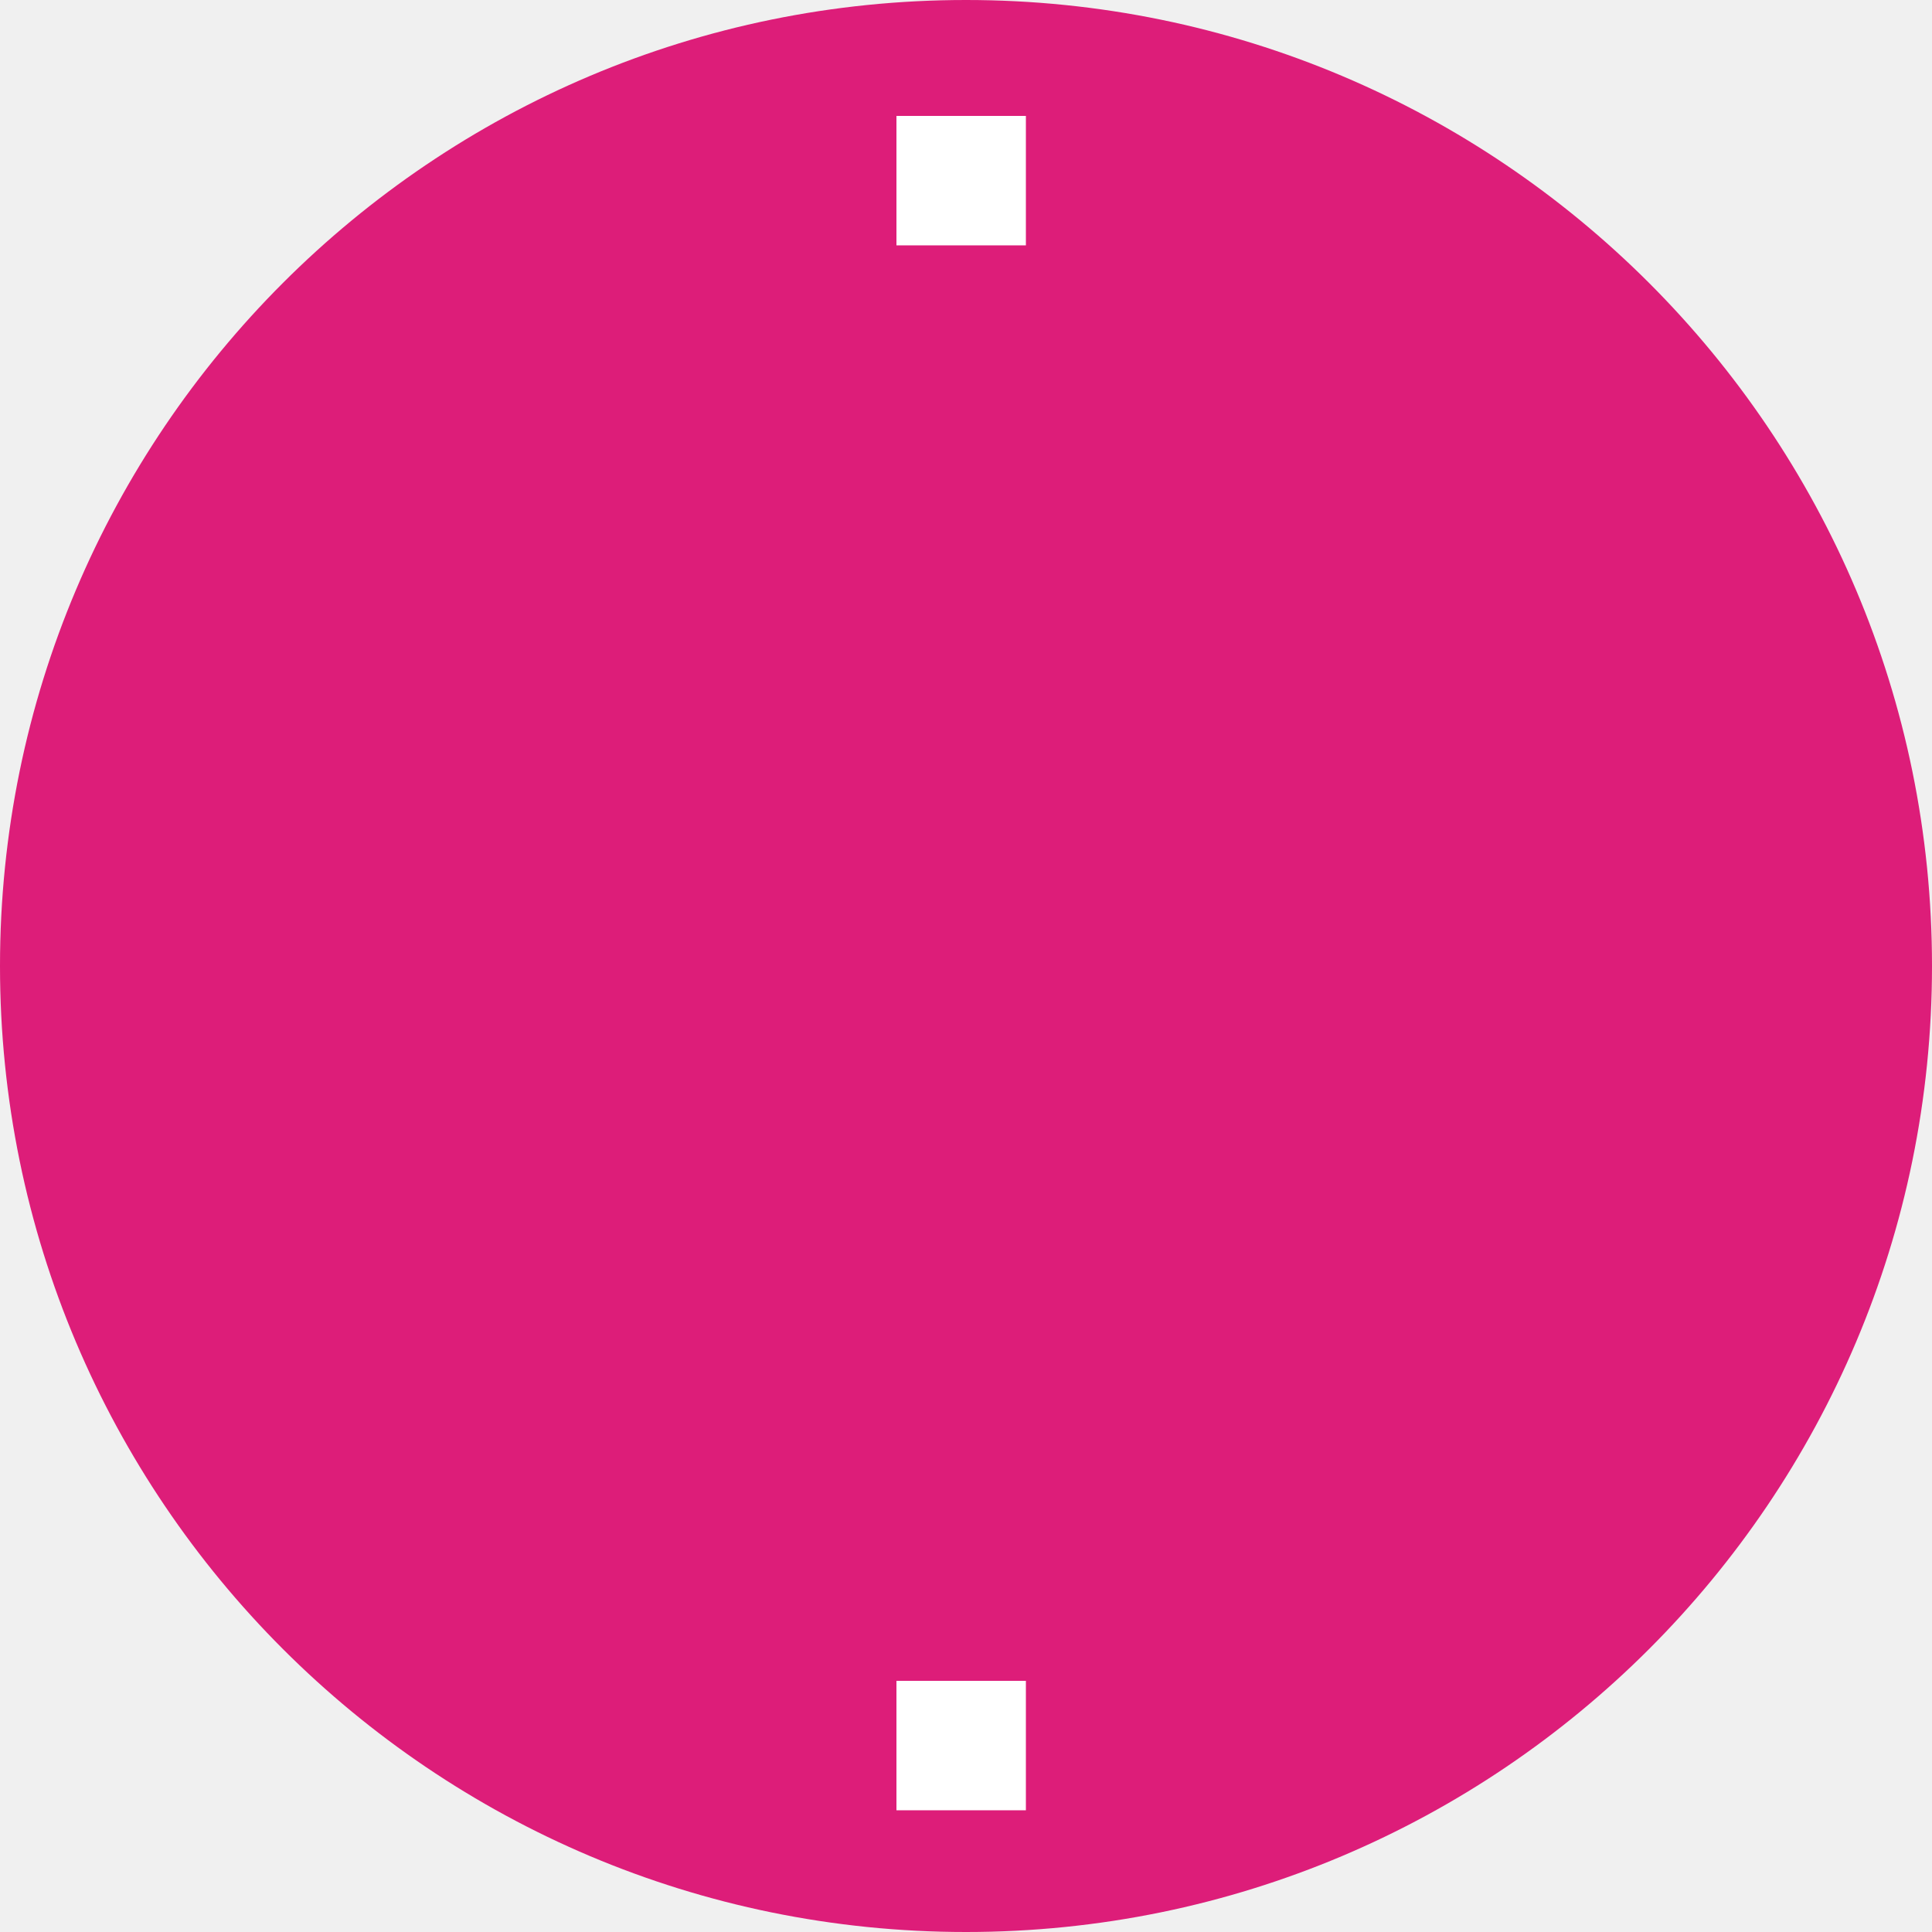
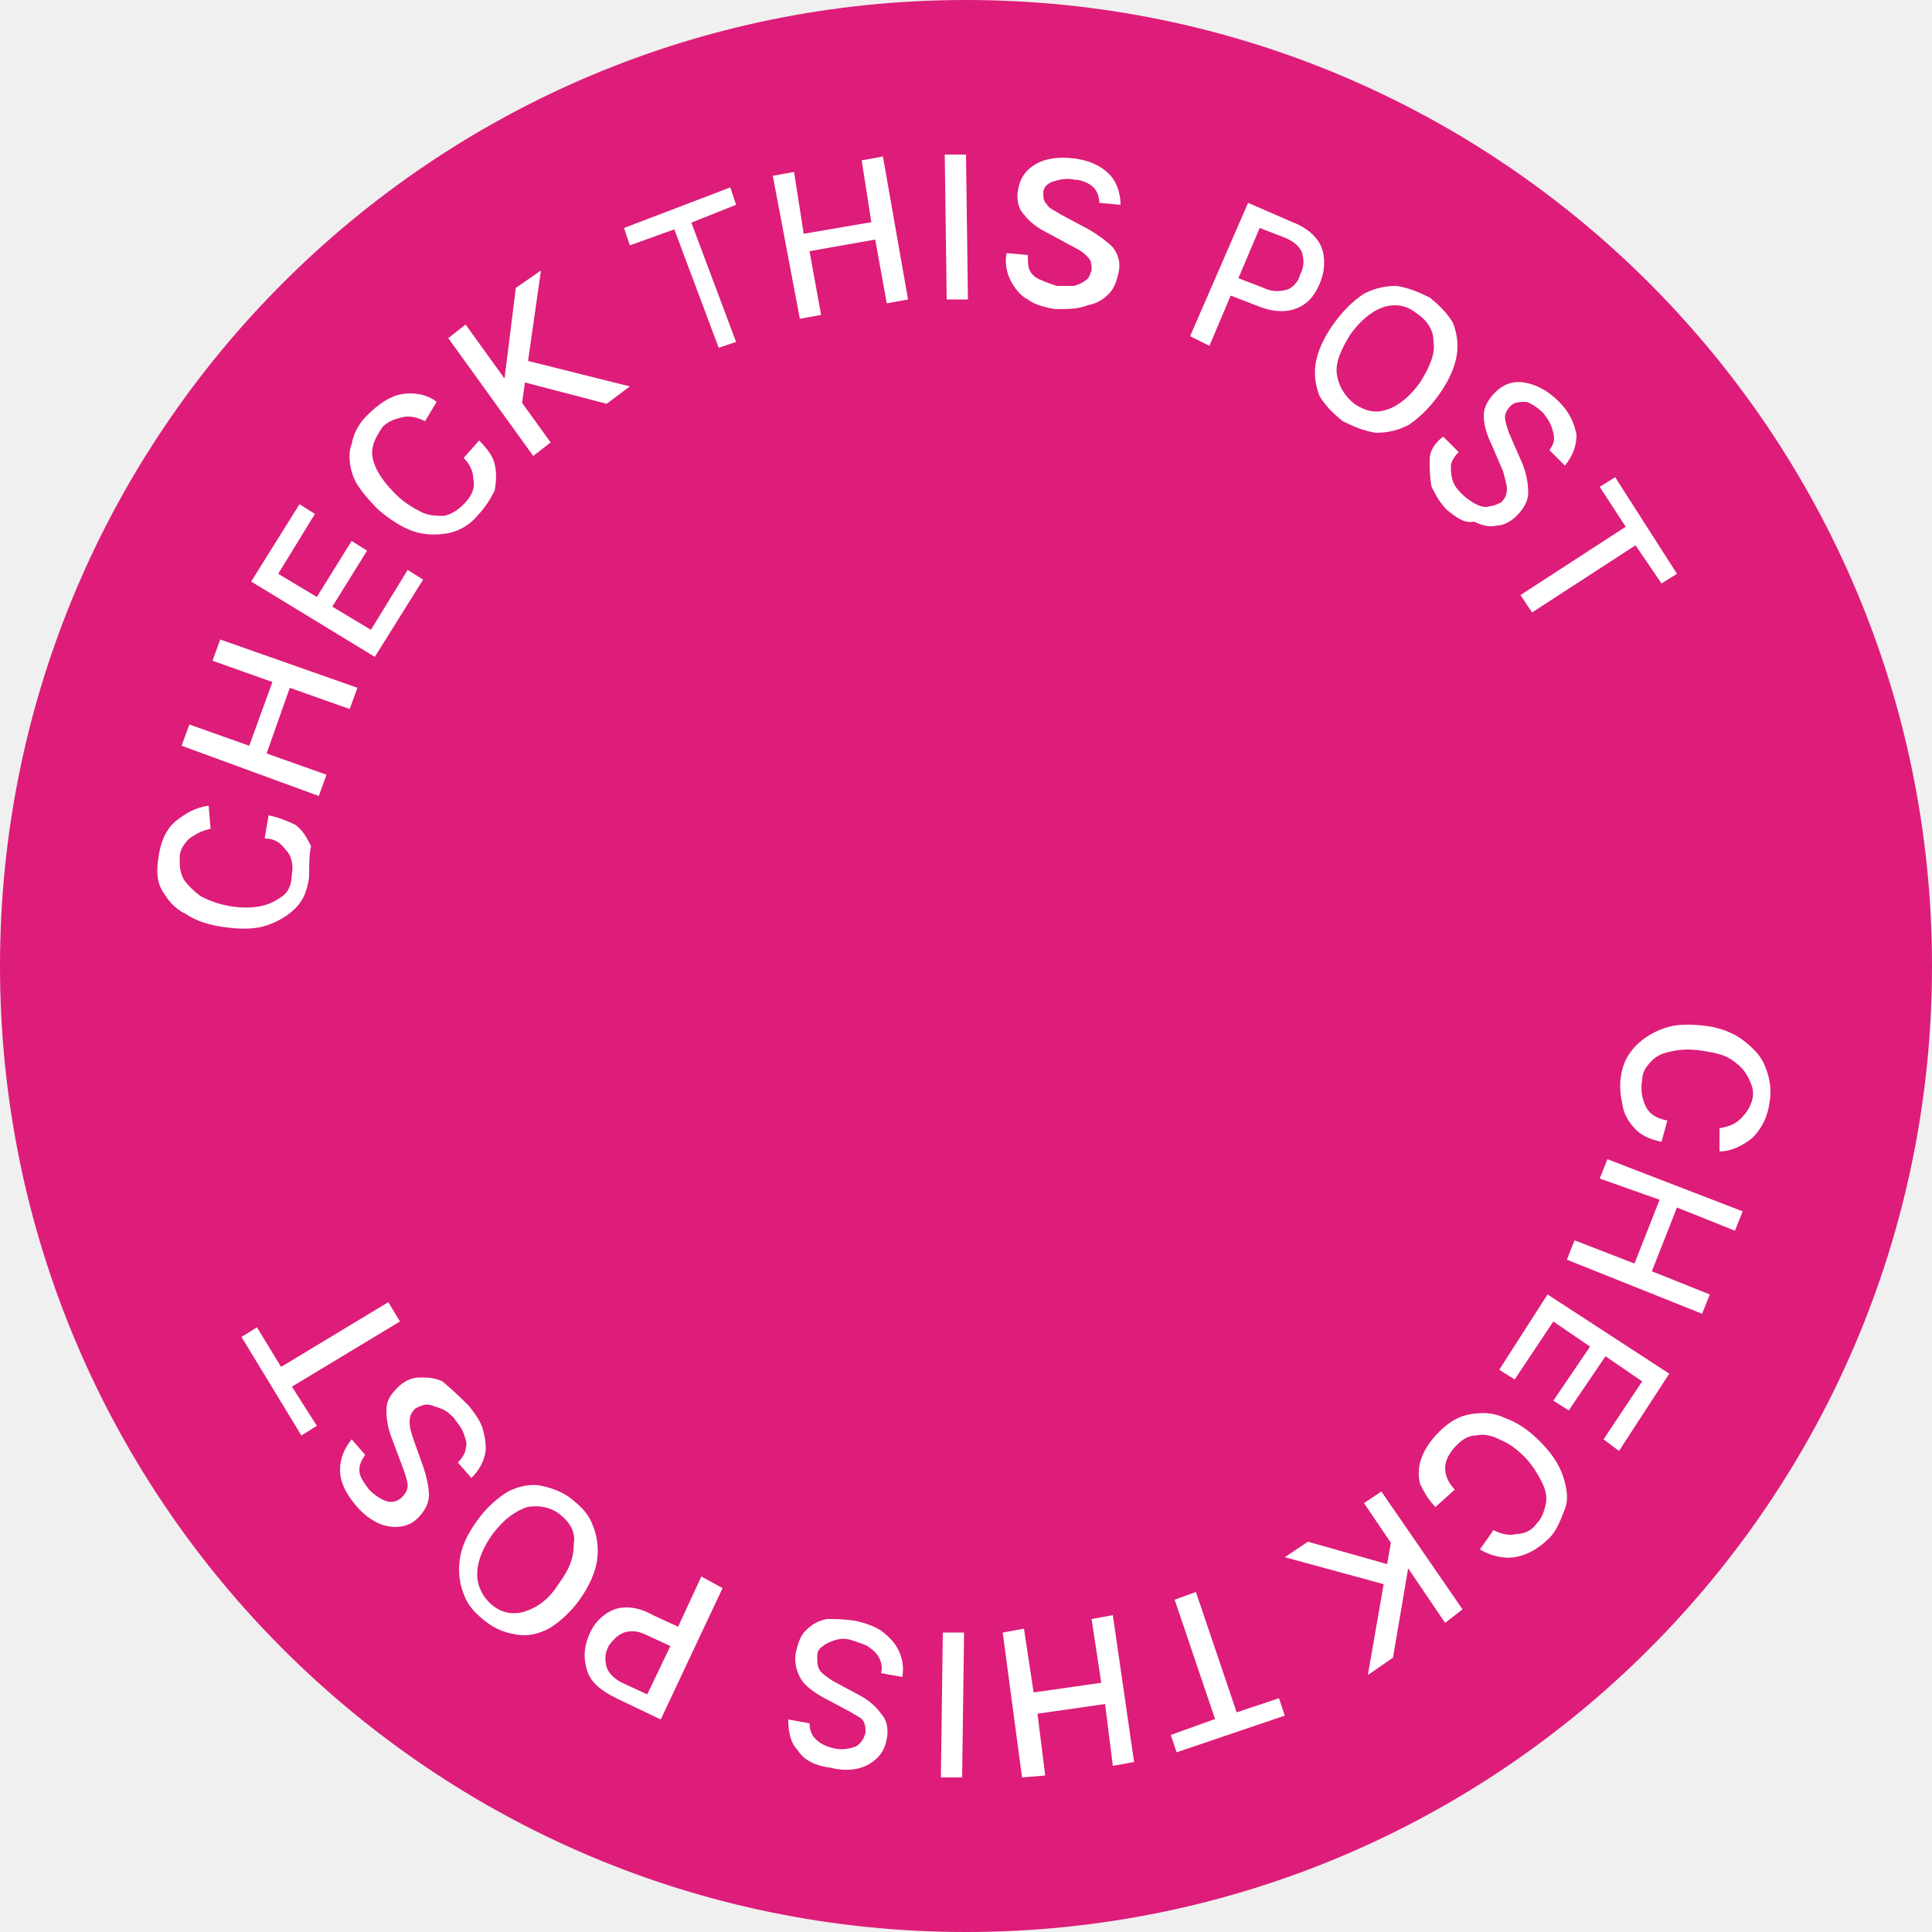
<svg xmlns="http://www.w3.org/2000/svg" version="1.1" id="Layer_1" x="0px" y="0px" viewBox="0 0 100 100" style="enable-background:new 0 0 100 100;" xml:space="preserve">
  <style type="text/css">
	.st0{fill:#DD1D79;}
- 	.st1{display:none;}
- 	.st2{display:inline;fill-rule:evenodd;clip-rule:evenodd;fill:#F1CCA2;}
- 	.st3{display:inline;fill-rule:evenodd;clip-rule:evenodd;fill:#FFFFFF;}
- 	.st4{display:inline;fill-rule:evenodd;clip-rule:evenodd;}
- 	.st5{fill:#FFFFFF;}
+ 	.st1{fill:#FFFFFF;}
</style>
  <circle class="st0" cx="50" cy="50" r="50" />
-   <g id="Group-Copy" class="st1">
-     <polygon id="Path-33" class="st2" points="29.7,45.5 32.9,44 33.9,42.2 35,41.3 36.1,39.9 39.6,39.9 39.6,36.6 39.8,35.8    41.3,35.8 50.2,35.8 50.2,39.6 50.2,41.3 76.9,41.3 76.9,45.2 62.8,45.2 62.8,51.5 61.3,51.5 61.3,57.4 58.3,57.5 58.3,62.4    54.7,62.4 54.7,64.2 40.9,64.2 40.5,62.6 35,62.6 35,61.1 29.7,61.1 29.7,59.1 29.1,59.1 29.1,47.8 29.1,45.5  " />
-     <rect id="Rectangle" x="23.1" y="45.6" class="st3" width="3.8" height="14" />
-     <rect id="Rectangle_1_" x="26.9" y="45.6" class="st4" width="2.1" height="14" />
-     <rect id="Rectangle-Copy" x="21" y="45.6" class="st4" width="2.1" height="14" />
-     <rect id="Rectangle_2_" x="23.1" y="43.4" class="st4" width="3.8" height="2.1" />
-     <rect id="Rectangle-Copy-3" x="29.1" y="43.4" class="st4" width="4.7" height="2.1" />
-     <rect id="Rectangle-Copy-5" x="35" y="39.2" class="st4" width="4.7" height="2.1" />
-     <rect id="Rectangle-Copy-7" x="40.9" y="33.7" class="st4" width="9.3" height="2.1" />
-     <rect id="Rectangle-Copy-9" x="45.6" y="39.6" class="st4" width="31.3" height="2.1" />
-     <rect id="Rectangle-Copy-11" x="56.1" y="44.7" class="st4" width="20.7" height="2.1" />
-     <rect id="Rectangle-Copy-13" x="55.7" y="51.5" class="st4" width="6.8" height="2.1" />
-     <rect id="Rectangle-Copy-15" x="53.6" y="57.4" class="st4" width="6.8" height="2.1" />
-     <rect id="Rectangle-Copy-18" x="40.9" y="64.2" class="st4" width="13.5" height="2.1" />
-     <rect id="Rectangle-Copy-17" x="53.6" y="62.1" class="st4" width="4.7" height="2.1" />
-     <rect id="Rectangle-Copy-19" x="35" y="62.1" class="st4" width="5.9" height="2.1" />
-     <rect id="Rectangle-Copy-20" x="29.1" y="59.5" class="st4" width="5.9" height="2.1" />
-     <rect id="Rectangle-Copy-6" x="38.8" y="35.8" class="st4" width="2.1" height="3.4" />
-     <rect id="Rectangle-Copy-10" x="76.9" y="41.7" class="st4" width="2.1" height="3" />
-     <rect id="Rectangle-Copy-12" x="62.1" y="46.8" class="st4" width="2.1" height="4.7" />
-     <polygon id="Rectangle-Copy-16" class="st4" points="58.3,59.5 60.4,59.5 60.4,62.1 58.3,62.1  " />
-     <rect id="Rectangle-Copy-14" x="60.4" y="53.6" class="st4" width="2.1" height="3.8" />
-     <rect id="Rectangle-Copy-8" x="50.2" y="35.8" class="st4" width="2.1" height="3.8" />
-     <rect id="Rectangle-Copy-4" x="32.9" y="41.3" class="st4" width="3" height="2.1" />
-     <rect id="Rectangle-Copy-2" x="23.1" y="59.5" class="st4" width="3.8" height="2.1" />
+   <g>
+     <g>
+       <path class="st1" d="M16,45.4c-0.1,0.7-0.3,1.2-0.7,1.6c-0.4,0.4-0.9,0.7-1.5,0.9c-0.6,0.2-1.3,0.2-2.1,0.1    c-0.8-0.1-1.5-0.3-2.1-0.7C9,47,8.7,46.6,8.4,46.1S8.1,45,8.2,44.4c0.1-0.8,0.4-1.5,0.9-1.9c0.5-0.4,1-0.7,1.7-0.8l0.1,1.2    c-0.5,0.1-0.8,0.3-1.1,0.5c-0.3,0.3-0.5,0.6-0.5,1c0,0.4,0,0.7,0.2,1.1c0.2,0.3,0.5,0.6,0.9,0.9c0.4,0.2,0.9,0.4,1.5,0.5    c0.6,0.1,1.1,0.1,1.6,0s0.8-0.3,1.1-0.5s0.5-0.6,0.5-1.1c0.1-0.5,0-1-0.3-1.3c-0.3-0.4-0.6-0.6-1.1-0.6l0.2-1.2    c0.5,0.1,1,0.3,1.4,0.5c0.4,0.3,0.6,0.7,0.8,1.1C16,44.2,16,44.8,16,45.4z" />
+       <path class="st1" d="M9.4,38.6l0.4-1.1l3.1,1.1l1.2-3.3L11,34.2l0.4-1.1l7.1,2.5l-0.4,1.1L15,35.6L13.8,39l3.1,1.1l-0.4,1.1    L9.4,38.6z" />
+       <path class="st1" d="M19.4,34l-6.4-3.9l2.5-4l0.8,0.5l-1.9,3.1l2,1.2l1.8-2.9l0.8,0.5l-1.8,2.9l2,1.2l1.9-3.1l0.8,0.5L19.4,34z" />
+       <path class="st1" d="M24.7,26.7c-0.4,0.5-1,0.8-1.5,0.9c-0.6,0.1-1.2,0.1-1.8-0.1c-0.6-0.2-1.2-0.6-1.8-1.1    c-0.6-0.6-1.1-1.2-1.3-1.7S18,23.5,18.2,23c0.1-0.6,0.4-1.1,0.8-1.5c0.6-0.6,1.2-1,1.8-1.1c0.6-0.1,1.3,0,1.8,0.4l-0.6,1    c-0.4-0.2-0.8-0.3-1.2-0.2c-0.4,0.1-0.7,0.2-1,0.5c-0.2,0.3-0.4,0.6-0.5,1c-0.1,0.4,0,0.8,0.2,1.2c0.2,0.4,0.5,0.8,1,1.3    c0.4,0.4,0.9,0.7,1.3,0.9c0.4,0.2,0.8,0.2,1.2,0.2c0.4-0.1,0.7-0.3,1-0.6c0.4-0.4,0.6-0.8,0.5-1.3c0-0.4-0.2-0.8-0.5-1.1l0.8-0.9    c0.4,0.4,0.7,0.8,0.8,1.2c0.1,0.4,0.1,0.9,0,1.4C25.4,25.8,25.1,26.3,24.7,26.7z" />
+       <path class="st1" d="M23.2,17.5l0.9-0.7l4.4,6.1l-0.9,0.7L23.2,17.5z M26.7,14.9L28,14L27,21l-0.9-1.3L26.7,14.9z M27,18.6    l5.6,1.4l-1.2,0.9l-4.6-1.2L27,18.6z" />
+       <path class="st1" d="M32.6,12.7l-0.3-0.9l5.5-2.1l0.3,0.9l-2.5,1l0.1-0.3l2.4,6.4L37.2,18l-2.4-6.4l0.3,0.2L32.6,12.7z" />
+       <path class="st1" d="M40,9.1l1.1-0.2l0.5,3.2l3.5-0.6l-0.5-3.2l1.1-0.2l1.3,7.4l-1.1,0.2l-0.6-3.3L41.9,13l0.6,3.3l-1.1,0.2    L40,9.1z" />
+       <path class="st1" d="M49,15.5L48.9,8L50,8l0.1,7.5L49,15.5z" />
+       <path class="st1" d="M54.6,16c-0.5-0.1-1-0.2-1.4-0.5c-0.4-0.2-0.7-0.6-0.9-1c-0.2-0.4-0.3-0.9-0.2-1.4l1.1,0.1    c0,0.3,0,0.6,0.1,0.8c0.1,0.2,0.3,0.4,0.6,0.5c0.2,0.1,0.5,0.2,0.8,0.3c0.3,0,0.6,0,0.9,0c0.3-0.1,0.5-0.2,0.6-0.3    c0.2-0.1,0.2-0.3,0.3-0.5c0-0.3,0-0.5-0.2-0.7S56,13,55.6,12.8l-1.3-0.7c-0.6-0.3-1-0.6-1.3-1c-0.3-0.3-0.4-0.8-0.3-1.3    c0.1-0.6,0.4-1,0.9-1.3s1.2-0.4,2-0.3C56.4,8.3,57,8.6,57.4,9c0.4,0.4,0.6,1,0.6,1.6l-1.1-0.1c0-0.3-0.1-0.6-0.3-0.8    c-0.2-0.2-0.6-0.4-1-0.4c-0.4-0.1-0.8,0-1.1,0.1S54,9.7,54,10c0,0.2,0,0.4,0.2,0.6c0.1,0.2,0.4,0.3,0.7,0.5l1.5,0.8    c0.5,0.3,0.9,0.6,1.2,0.9c0.3,0.4,0.4,0.8,0.3,1.3c-0.1,0.4-0.2,0.8-0.5,1.1s-0.6,0.5-1.1,0.6C55.8,16,55.3,16,54.6,16z" />
+       <path class="st1" d="M61.6,17.4l3-6.9l2.3,1c0.8,0.3,1.3,0.8,1.5,1.3s0.2,1.2-0.1,1.9c-0.3,0.7-0.7,1.1-1.3,1.3    c-0.6,0.2-1.3,0.1-2-0.2l-1.3-0.5l-1.1,2.6L61.6,17.4z M64.1,14.4l1.3,0.5c0.4,0.2,0.8,0.2,1.2,0.1c0.3-0.1,0.6-0.4,0.7-0.8    c0.2-0.4,0.2-0.7,0.1-1.1c-0.1-0.3-0.4-0.6-0.9-0.8l-1.3-0.5L64.1,14.4z" />
+       <path class="st1" d="M69.5,21.8c-0.5-0.4-0.9-0.8-1.2-1.3c-0.2-0.5-0.3-1.1-0.2-1.7s0.4-1.3,0.9-2c0.5-0.7,1-1.2,1.6-1.6    c0.6-0.3,1.1-0.4,1.7-0.4c0.6,0.1,1.1,0.3,1.7,0.6c0.5,0.4,0.9,0.8,1.2,1.3c0.2,0.5,0.3,1.1,0.2,1.7c-0.1,0.6-0.4,1.3-0.9,2    c-0.5,0.7-1,1.2-1.6,1.6c-0.6,0.3-1.1,0.4-1.7,0.4C70.6,22.3,70.1,22.1,69.5,21.8z M70.1,20.9c0.6,0.4,1.1,0.5,1.7,0.3    c0.6-0.2,1.2-0.7,1.7-1.4c0.5-0.8,0.8-1.5,0.7-2.1c0-0.6-0.3-1.1-0.9-1.5c-0.5-0.4-1.1-0.5-1.7-0.3c-0.6,0.2-1.2,0.7-1.7,1.4    c-0.5,0.8-0.8,1.5-0.7,2.1C69.3,20,69.6,20.5,70.1,20.9z" />
+       <path class="st1" d="M74.9,26.4c-0.4-0.4-0.6-0.8-0.8-1.2C74,24.7,74,24.3,74,23.8s0.3-0.9,0.7-1.2l0.8,0.8    c-0.2,0.2-0.4,0.5-0.4,0.7c0,0.3,0,0.5,0.1,0.8c0.1,0.3,0.3,0.5,0.5,0.7c0.2,0.2,0.5,0.4,0.7,0.5c0.2,0.1,0.5,0.2,0.7,0.1    c0.2,0,0.4-0.1,0.6-0.2c0.2-0.2,0.3-0.4,0.3-0.7c0-0.2-0.1-0.5-0.2-0.9l-0.6-1.4c-0.3-0.6-0.4-1.1-0.4-1.5c0-0.4,0.2-0.8,0.6-1.2    c0.4-0.4,0.9-0.6,1.5-0.5c0.6,0.1,1.2,0.4,1.8,1c0.6,0.6,0.8,1.2,0.9,1.7c0,0.6-0.2,1.1-0.6,1.6l-0.8-0.8c0.2-0.3,0.3-0.5,0.2-0.9    s-0.2-0.6-0.5-1c-0.3-0.3-0.6-0.5-0.9-0.6c-0.3,0-0.6,0-0.8,0.2c-0.2,0.2-0.3,0.4-0.3,0.6c0,0.2,0.1,0.5,0.2,0.8l0.7,1.6    c0.2,0.5,0.3,1,0.3,1.5c0,0.4-0.2,0.8-0.6,1.2c-0.3,0.3-0.7,0.5-1,0.5c-0.4,0.1-0.8,0-1.2-0.2C75.8,27.1,75.4,26.8,74.9,26.4z" />
+       <path class="st1" d="M82.8,25.2l0.8-0.5l3.2,5l-0.8,0.5l-1.5-2.2L85,28l-5.7,3.7l-0.6-0.9l5.7-3.7l-0.1,0.4L82.8,25.2z" />
+       <path class="st1" d="M83.9,55.7c0.1-0.7,0.4-1.2,0.8-1.6c0.4-0.4,0.9-0.7,1.5-0.9c0.6-0.2,1.3-0.2,2.1-0.1c0.8,0.1,1.5,0.4,2,0.8    c0.5,0.4,0.9,0.8,1.1,1.4c0.2,0.5,0.3,1.1,0.2,1.7c-0.1,0.8-0.4,1.4-0.9,1.9c-0.5,0.4-1.1,0.7-1.7,0.7l0-1.2    c0.5-0.1,0.8-0.2,1.1-0.5c0.3-0.3,0.5-0.6,0.6-1c0.1-0.4,0-0.7-0.2-1.1s-0.4-0.6-0.8-0.9s-0.9-0.4-1.5-0.5c-0.6-0.1-1.1-0.1-1.6,0    c-0.5,0.1-0.8,0.2-1.1,0.5c-0.3,0.3-0.5,0.6-0.5,1c-0.1,0.5,0,1,0.2,1.4c0.2,0.4,0.6,0.6,1.1,0.7L86,59.1c-0.5-0.1-1-0.3-1.3-0.6    c-0.3-0.3-0.6-0.7-0.7-1.2S83.8,56.3,83.9,55.7z" />
+       <path class="st1" d="M90.2,62.7l-0.4,1l-3-1.2l-1.3,3.3l3,1.2l-0.4,1l-7-2.8l0.4-1l3.1,1.2l1.3-3.3L82.8,61l0.4-1L90.2,62.7z" />
+       <path class="st1" d="M80.1,67l6.3,4.1l-2.6,4L83,74.5l2-3l-1.9-1.3l-1.9,2.8l-0.8-0.5l1.9-2.8l-1.9-1.3l-2,3l-0.8-0.5L80.1,67z" />
+       <path class="st1" d="M74.5,74.1c0.5-0.5,1-0.8,1.6-0.9c0.6-0.1,1.2-0.1,1.8,0.2c0.6,0.2,1.2,0.6,1.8,1.2c0.6,0.6,1,1.2,1.2,1.8    c0.2,0.6,0.3,1.2,0.1,1.7s-0.4,1.1-0.8,1.5c-0.6,0.6-1.2,0.9-1.8,1c-0.6,0.1-1.3-0.1-1.8-0.4l0.7-1c0.4,0.2,0.8,0.3,1.2,0.2    c0.4,0,0.8-0.2,1-0.5c0.3-0.3,0.4-0.6,0.5-1s0-0.8-0.2-1.2s-0.5-0.9-0.9-1.3c-0.4-0.4-0.8-0.7-1.3-0.9c-0.4-0.2-0.8-0.3-1.2-0.2    c-0.4,0-0.7,0.2-1,0.5c-0.4,0.4-0.6,0.8-0.6,1.2c0,0.4,0.2,0.8,0.5,1.1L74.3,78c-0.4-0.4-0.6-0.8-0.8-1.2    c-0.1-0.4-0.1-0.9,0.1-1.4C73.8,74.9,74.1,74.5,74.5,74.1z" />
+       <path class="st1" d="M72,82.1l-5.5-1.5l1.2-0.8l4.6,1.3L72,82.1z M75.7,83.3L74.8,84l-4.2-6.2l0.9-0.6L75.7,83.3z M72.1,85.8    l-1.3,0.9l1.2-6.9l0.9,1.3L72.1,85.8z" />
+       <path class="st1" d="M66.2,87.9l0.3,0.9l-5.6,1.9l-0.3-0.9l2.5-0.9L63,89.3l-2.2-6.5l1.1-0.4l2.2,6.5l-0.3-0.2L66.2,87.9z" />
+       <path class="st1" d="M58.7,91.2l-1.1,0.2l-0.4-3.2l-3.5,0.5l0.4,3.2L52.9,92l-1-7.5l1.1-0.2l0.5,3.3l3.5-0.5l-0.5-3.3l1.1-0.2    L58.7,91.2z" />
+       <path class="st1" d="M49.9,84.5L49.8,92l-1.1,0l0.1-7.5L49.9,84.5z" />
+       <path class="st1" d="M44.3,83.9c0.5,0.1,1,0.3,1.3,0.5c0.4,0.3,0.7,0.6,0.9,1s0.3,0.9,0.2,1.4l-1.1-0.2c0.1-0.3,0-0.6-0.1-0.8    c-0.1-0.2-0.3-0.4-0.6-0.6c-0.2-0.1-0.5-0.2-0.8-0.3c-0.3-0.1-0.6-0.1-0.9,0c-0.3,0.1-0.5,0.2-0.6,0.3c-0.2,0.1-0.3,0.3-0.3,0.5    c0,0.3,0,0.5,0.1,0.7s0.4,0.4,0.7,0.6l1.3,0.7c0.6,0.3,1,0.7,1.2,1c0.3,0.3,0.4,0.8,0.3,1.3c-0.1,0.6-0.4,1-0.9,1.3    c-0.5,0.3-1.2,0.4-2,0.2c-0.8-0.1-1.4-0.4-1.7-0.9c-0.4-0.4-0.5-1-0.5-1.6l1.1,0.2c0,0.3,0.1,0.6,0.3,0.8c0.2,0.2,0.5,0.4,1,0.5    c0.4,0.1,0.8,0,1.1-0.1c0.3-0.2,0.4-0.4,0.5-0.7c0-0.2,0-0.4-0.1-0.6c-0.1-0.2-0.4-0.3-0.7-0.5l-1.5-0.8c-0.5-0.3-0.9-0.6-1.1-1    c-0.2-0.4-0.3-0.8-0.2-1.3c0.1-0.4,0.2-0.8,0.5-1.1c0.3-0.3,0.6-0.5,1.1-0.6C43.2,83.8,43.7,83.8,44.3,83.9z" />
+       <path class="st1" d="M37.4,82.2L34.2,89l-2.3-1.1c-0.8-0.4-1.3-0.8-1.5-1.4c-0.2-0.6-0.2-1.2,0.1-1.9c0.3-0.7,0.8-1.1,1.3-1.3    c0.6-0.2,1.3-0.1,2,0.3l1.3,0.6l1.2-2.6L37.4,82.2z M34.7,85.2l-1.3-0.6c-0.4-0.2-0.8-0.2-1.1-0.1c-0.3,0.1-0.6,0.4-0.8,0.7    c-0.2,0.4-0.2,0.7-0.1,1.1c0.1,0.3,0.4,0.6,0.8,0.8l1.3,0.6L34.7,85.2z" />
+       <path class="st1" d="M29.6,77.6c0.5,0.4,0.9,0.8,1.1,1.4c0.2,0.5,0.3,1.1,0.2,1.8c-0.1,0.6-0.4,1.3-0.9,2    c-0.5,0.7-1.1,1.2-1.6,1.5c-0.6,0.3-1.1,0.4-1.7,0.3c-0.6-0.1-1.1-0.3-1.6-0.7c-0.5-0.4-0.9-0.8-1.1-1.4c-0.2-0.5-0.3-1.1-0.2-1.8    s0.4-1.3,0.9-2c0.5-0.7,1.1-1.2,1.6-1.5c0.6-0.3,1.2-0.4,1.7-0.3C28.5,77,29.1,77.2,29.6,77.6z M29,78.4c-0.5-0.4-1.1-0.5-1.7-0.4    c-0.6,0.2-1.2,0.6-1.8,1.4c-0.5,0.7-0.8,1.4-0.8,2.1c0,0.6,0.3,1.2,0.8,1.6c0.5,0.4,1.1,0.5,1.7,0.3c0.6-0.2,1.2-0.6,1.7-1.4    c0.6-0.8,0.8-1.4,0.8-2.1C29.8,79.3,29.5,78.8,29,78.4z" />
+       <path class="st1" d="M24.3,72.8c0.3,0.4,0.6,0.8,0.7,1.2c0.1,0.4,0.2,0.9,0.1,1.3s-0.3,0.8-0.7,1.2l-0.7-0.8    c0.2-0.2,0.4-0.5,0.4-0.7c0.1-0.3,0-0.5-0.1-0.8c-0.1-0.3-0.3-0.5-0.5-0.8c-0.2-0.2-0.4-0.4-0.7-0.5s-0.5-0.2-0.7-0.2    c-0.2,0-0.4,0.1-0.6,0.2c-0.2,0.2-0.3,0.4-0.3,0.7s0.1,0.6,0.2,0.9l0.5,1.4c0.2,0.6,0.3,1.1,0.3,1.5c0,0.4-0.2,0.8-0.6,1.2    c-0.4,0.4-1,0.5-1.5,0.4c-0.6-0.1-1.2-0.5-1.7-1.1c-0.5-0.6-0.8-1.2-0.8-1.8s0.2-1.1,0.6-1.6l0.7,0.8c-0.2,0.3-0.3,0.5-0.3,0.8    c0,0.3,0.2,0.6,0.5,1c0.3,0.3,0.6,0.5,0.9,0.6c0.3,0.1,0.6,0,0.8-0.2c0.2-0.2,0.3-0.4,0.3-0.6c0-0.2-0.1-0.5-0.2-0.8l-0.6-1.6    c-0.2-0.5-0.3-1-0.3-1.5s0.2-0.8,0.6-1.2c0.3-0.3,0.7-0.5,1.1-0.5s0.8,0,1.2,0.2C23.5,72,23.9,72.4,24.3,72.8z" />
+       <path class="st1" d="M16.4,73.8l-0.8,0.5l-3.1-5.1l0.8-0.5l1.4,2.3l-0.4-0.1l5.8-3.5l0.6,1l-5.8,3.5l0.1-0.3L16.4,73.8z" />
+     </g>
  </g>
-   <rect x="46.4" y="87" class="st5" width="6.7" height="6.7" />
-   <rect x="46.4" y="6" class="st5" width="6.7" height="6.7" />
</svg>
